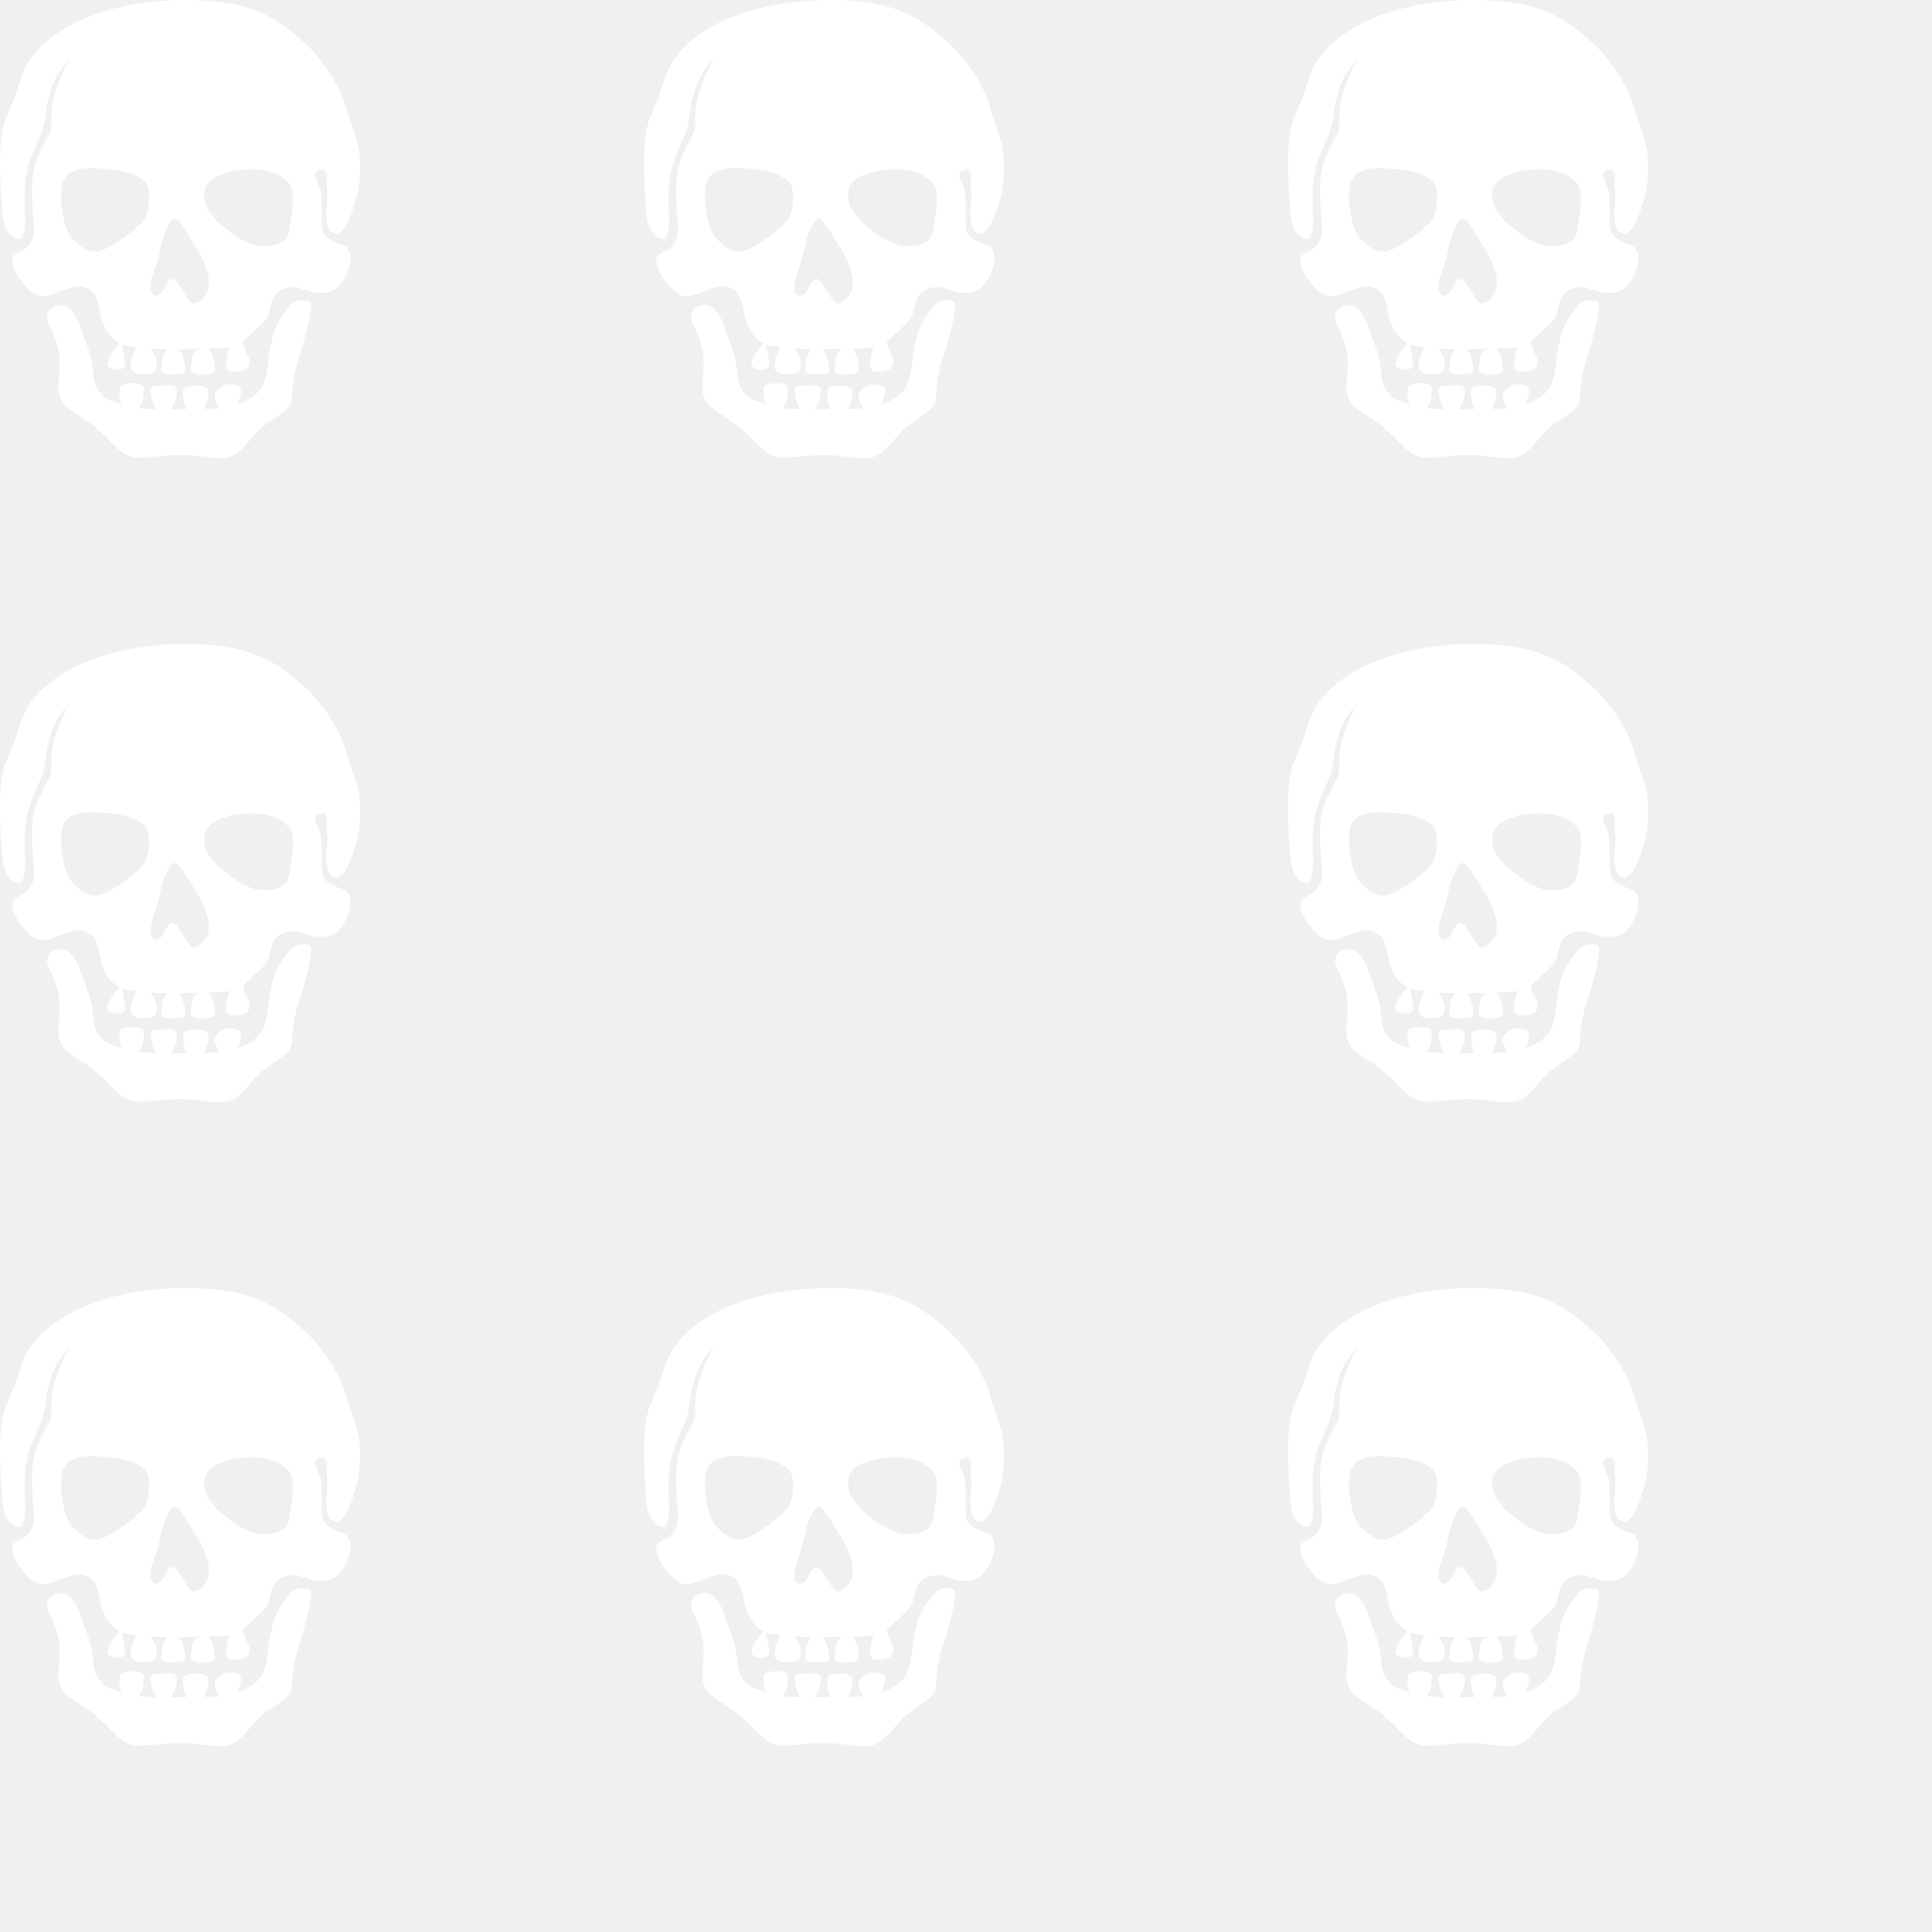
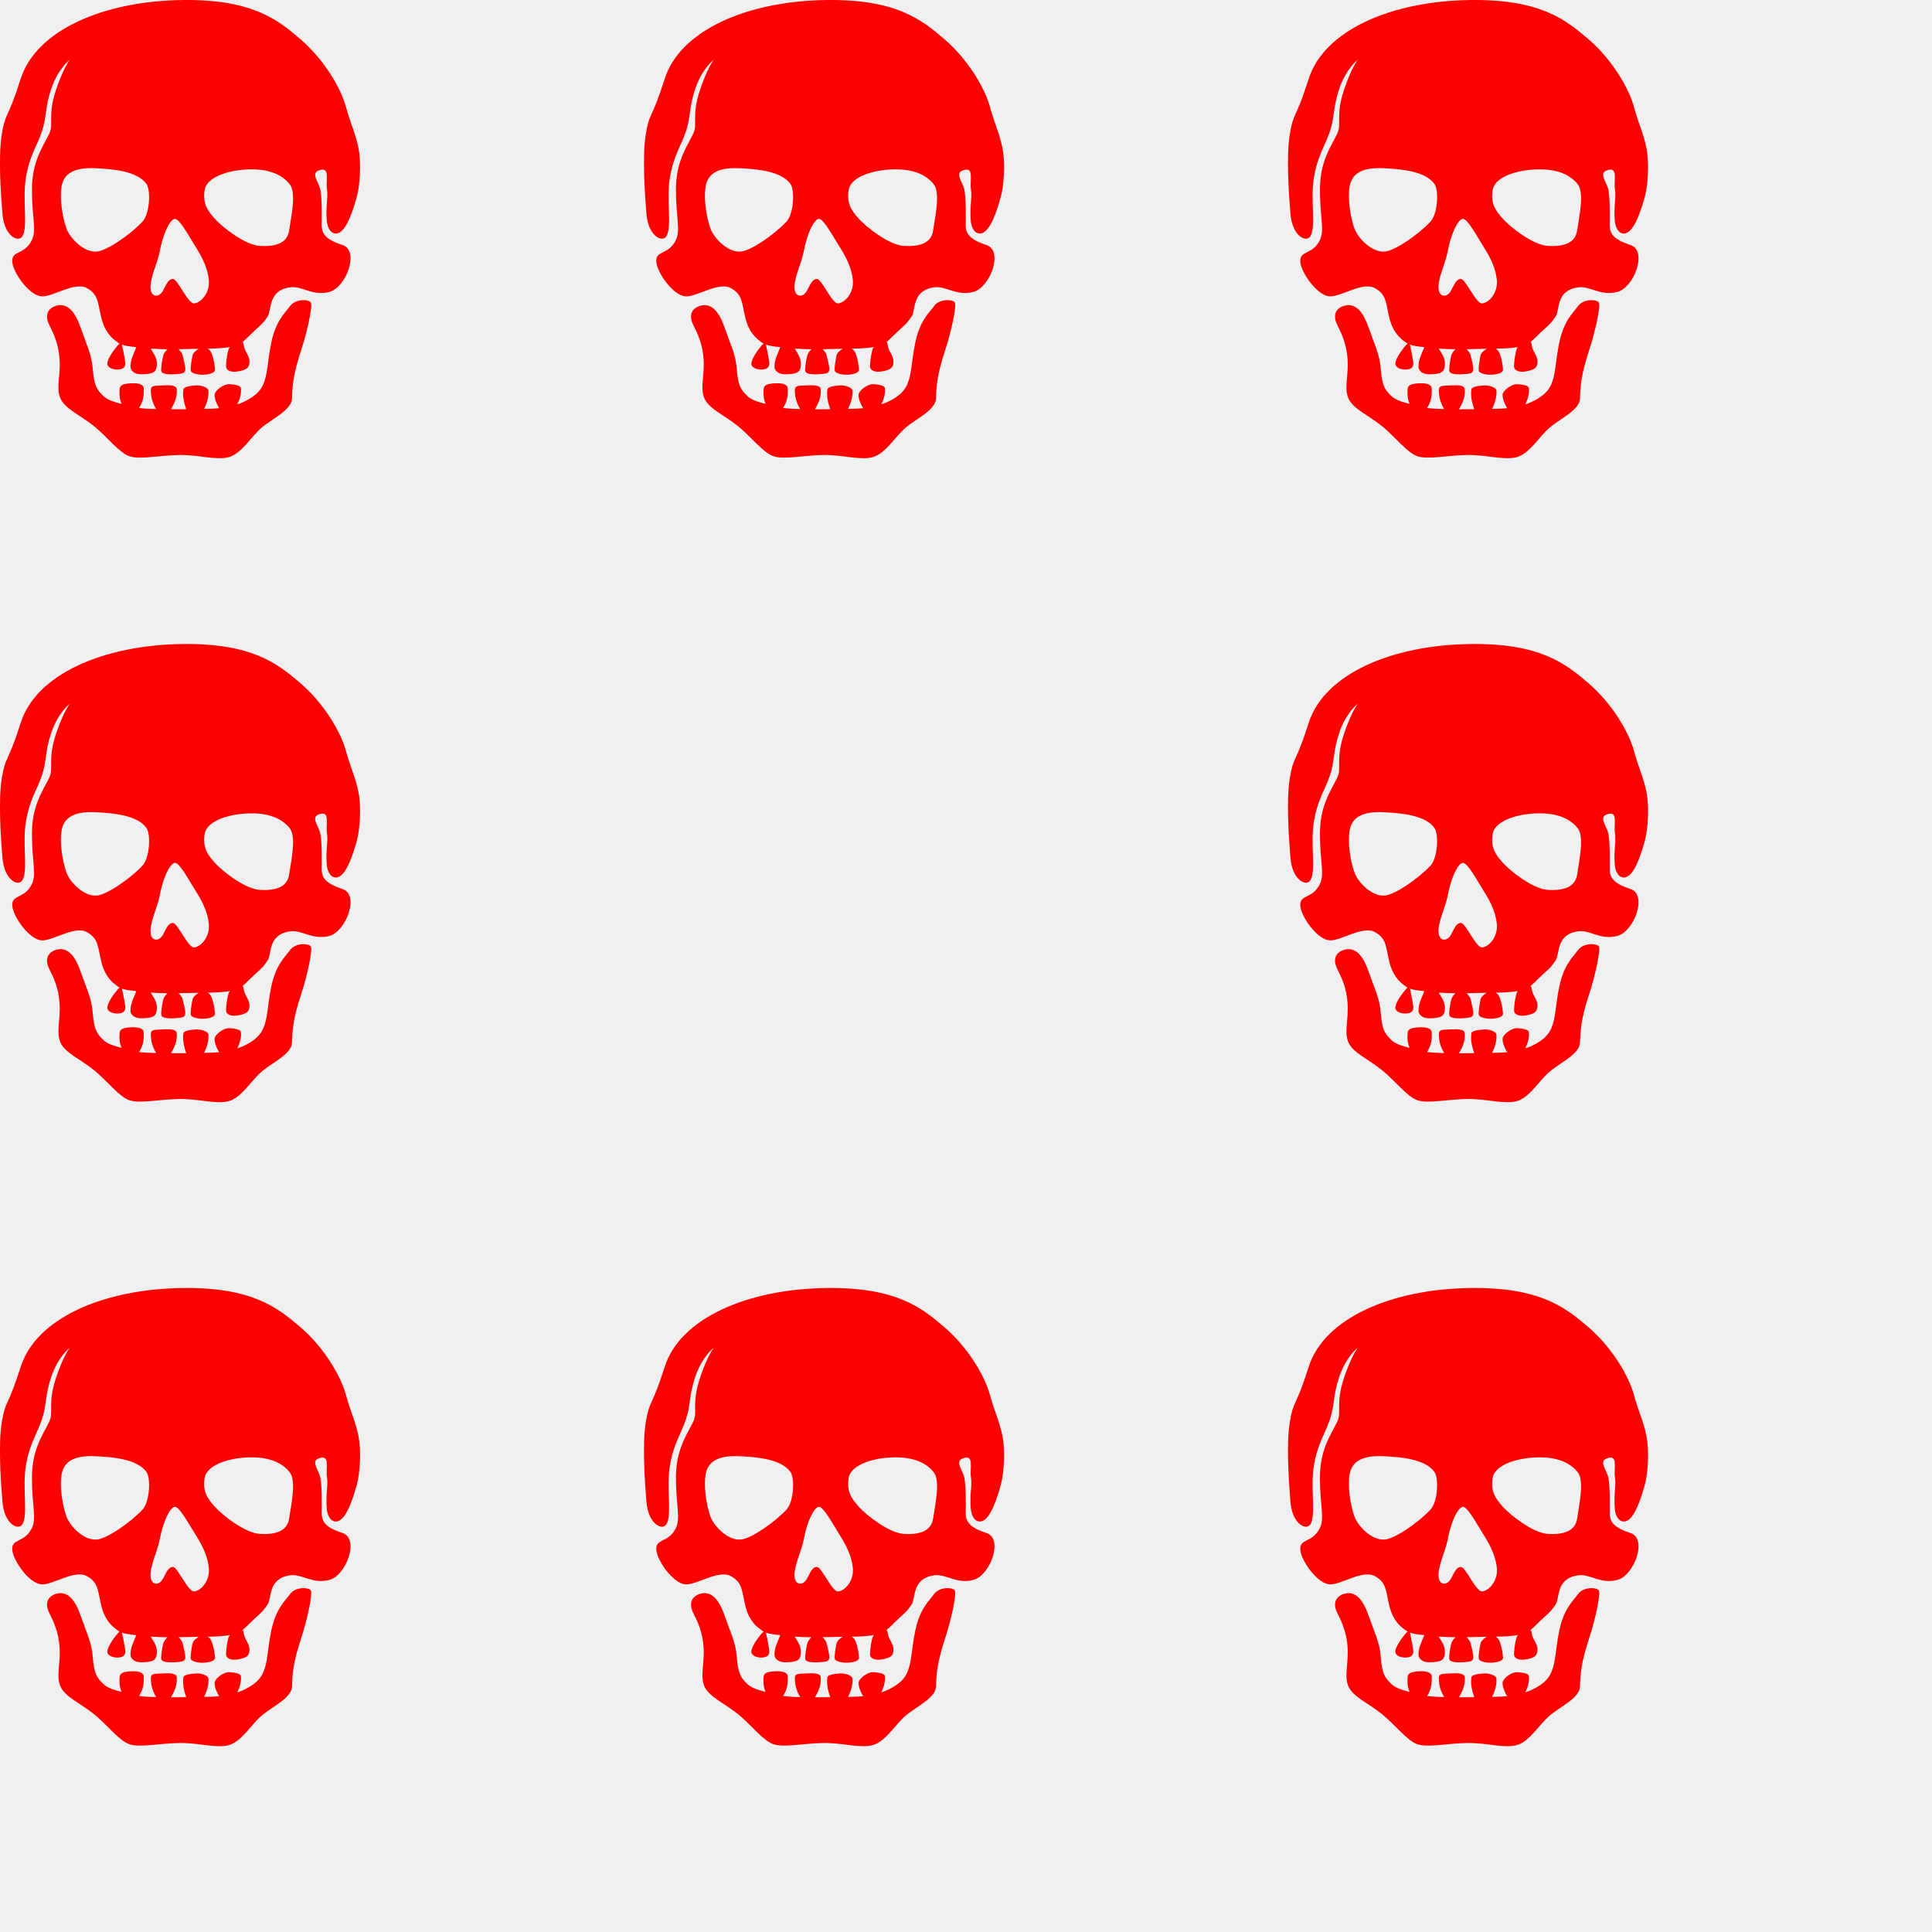
<svg xmlns="http://www.w3.org/2000/svg" version="1.1" height="96" width="96" background="black">
  <style>
  @keyframes left {to {transform: translate(-32px, 0)}}
  @keyframes down {to {transform: translate(0, 32px)}}
  @keyframes right {to {transform: translate(32px, 0)}}
  @keyframes up {to {transform: translate(0, -32px)}}
 </style>
  <defs>
-     <path id="skull" d="m16.779 11.591c-0.344 0.085-0.515-0.296-0.541-0.610-0.063-0.740 0.076-1.182 0.008-1.576-0.076-0.447 0.192-1.170-0.420-0.931-0.348 0.136-0.059 0.488 0.067 0.857 0.125 0.370 0.093 1.615 0.093 1.877 0.000 0.455 0.282 0.722 1.033 0.967 0.864 0.282 0.176 2.121-0.657 2.332-0.866 0.219-1.352-0.324-1.972-0.227-1.095 0.171-0.876 1.138-1.095 1.451-0.219 0.313-0.219 0.313-0.594 0.654-0.276 0.251-0.457 0.452-0.650 0.611 0.030 0.024 0.052 0.065 0.057 0.134 0.024 0.299 0.288 0.528 0.288 0.827 0.000 0.299-0.105 0.405-0.527 0.490-0.422 0.086-0.608-0.064-0.632-0.191-0.023-0.128 0.035-0.595 0.103-0.844 0.022-0.082 0.053-0.132 0.086-0.166-0.343 0.056-0.771 0.078-1.071 0.078-0.011 0.000-0.022 0.000 -0.033 0.000 0.073 0.044 0.152 0.120 0.201 0.256 0.119 0.324 0.137 0.569 0.161 0.761 0.023 0.192-0.258 0.256-0.540 0.277-0.282 0.021-0.610-0.064-0.657-0.171-0.047-0.106 0.031-0.551 0.079-0.781 0.029-0.140 0.186-0.261 0.307-0.336-0.317 0.006-0.655 0.017-1.000 0.022 0.092 0.090 0.182 0.200 0.204 0.306 0.048 0.231 0.152 0.576 0.129 0.725-0.024 0.149-0.094 0.192-0.540 0.214-0.446 0.021-0.596-0.043-0.643-0.128-0.047-0.086 0.034-0.597 0.090-0.808 0.030-0.113 0.123-0.224 0.208-0.307-0.278-0.003-0.556-0.013-0.825-0.033 0.066 0.167 0.368 0.453 0.288 0.913-0.045 0.256-0.177 0.363-0.785 0.364-0.352 0.001 -0.515-0.214-0.516-0.363-0.002-0.409 0.188-0.694 0.288-0.987-0.338-0.035-0.543-0.060-0.710-0.123 0.023 0.138 0.114 0.502 0.163 0.875 0.031 0.234-0.094 0.363-0.399 0.363-0.305 0.000-0.493-0.149-0.493-0.277 0.000-0.341 0.552-0.976 0.597-1.003 0.005-0.003 0.010-0.007 0.015-0.011-0.032-0.018-0.064-0.037-0.096-0.060-0.282-0.199-0.626-0.482-0.809-1.204-0.183-0.722-0.118-1.162-0.729-1.495-0.611-0.333-1.712 0.464-2.262 0.412-0.612-0.058-1.387-1.172-1.436-1.697-0.058-0.613 0.600-0.329 0.974-1.105 0.238-0.494 0.001-1.112 0.001-2.500 0.000-1.388 0.525-2.095 0.857-2.776 0.241-0.496-0.093-0.864 0.332-2.160 0.364-1.106 0.691-1.518 0.691-1.518s-0.586 0.438-0.929 1.470c-0.305 0.914-0.212 1.374-0.456 2.096-0.244 0.722-0.614 1.197-0.797 2.307-0.183 1.110 0.124 2.464-0.183 2.913-0.207 0.302-0.893-0.024-0.982-1.139-0.077-0.956-0.213-2.846-0.030-3.956 0.183-1.110 0.291-0.698 0.937-2.739 0.761-2.406 4.081-3.871 8.044-3.920 3.462-0.043 4.728 0.977 5.859 1.948 1.180 1.013 2.003 2.430 2.253 3.340 0.250 0.910 0.469 1.288 0.626 2.056 0.157 0.768 0.072 1.883-0.080 2.438-0.170 0.617-0.503 1.696-0.952 1.808zm-9.499-2.444c-0.446-0.640-1.644-0.751-2.558-0.789-1.009-0.043-1.562 0.240-1.666 0.939-0.085 0.564 0.023 1.408 0.235 2.026 0.184 0.538 0.915 1.259 1.549 1.173 0.509-0.069 1.595-0.808 2.230-1.472 0.379-0.397 0.426-1.569 0.211-1.877zm1.408 1.728c-0.235 0.015-0.587 0.725-0.751 1.621-0.108 0.590-0.539 1.415-0.446 1.920 0.062 0.339 0.409 0.388 0.610 0.021 0.164-0.298 0.258-0.576 0.493-0.576 0.235 0.000 0.753 1.250 1.056 1.216 0.350-0.039 0.782-0.533 0.728-1.152-0.047-0.533-0.282-1.067-0.634-1.621-0.352-0.555-0.823-1.444-1.056-1.429zm5.703-1.728c-0.352-0.427-0.962-0.789-2.159-0.725-0.990 0.053-1.976 0.416-2.065 1.024-0.093 0.640 0.106 0.974 0.493 1.408 0.399 0.448 1.525 1.323 2.252 1.365 0.728 0.043 1.361-0.107 1.455-0.768 0.094-0.661 0.375-1.877 0.023-2.304zm-1.619 10.389c0.563-0.512 0.470-1.387 0.704-2.496 0.234-1.109 0.657-1.451 0.938-1.834 0.282-0.384 0.954-0.332 1.033-0.171 0.094 0.192-0.193 1.487-0.469 2.325-0.422 1.280-0.446 1.792-0.469 2.453-0.020 0.565-1.009 1.003-1.525 1.451-0.517 0.448-0.986 1.280-1.619 1.451-0.634 0.171-1.526-0.128-2.488-0.107-0.962 0.021-1.924 0.235-2.441 0.064-0.516-0.170-1.103-0.960-1.760-1.493-0.657-0.534-1.432-0.854-1.666-1.365-0.235-0.512 0.000-1.131-0.047-1.920-0.047-0.789-0.282-1.280-0.516-1.749-0.235-0.469-0.079-0.808 0.305-0.938 0.563-0.192 0.962 0.235 1.244 1.045 0.294 0.846 0.555 1.343 0.610 2.048 0.070 0.896 0.211 1.066 0.540 1.386 0.187 0.183 0.532 0.292 0.895 0.383-0.067-0.160-0.127-0.368-0.097-0.746 0.015-0.192 0.188-0.256 0.563-0.277 0.376-0.021 0.624 0.064 0.634 0.235 0.032 0.563-0.119 0.803-0.227 0.992 0.202 0.028 0.500 0.045 0.843 0.054-0.127-0.232-0.262-0.499-0.263-0.940-0.001 -0.253 0.211-0.213 0.563-0.234 0.352-0.021 0.714-0.025 0.727 0.192 0.027 0.439-0.138 0.724-0.288 0.992 0.253 0.000 0.510-0.002 0.757-0.005-0.103-0.289-0.193-0.662-0.140-0.987 0.021-0.129 0.329-0.171 0.611-0.192 0.281-0.021 0.624 0.105 0.634 0.256 0.021 0.333-0.090 0.655-0.217 0.907 0.169-0.004 0.316-0.008 0.427-0.011 0.106-0.003 0.213-0.010 0.320-0.020-0.121-0.208-0.239-0.470-0.225-0.683 0.010-0.172 0.422-0.534 0.751-0.512 0.262 0.017 0.542 0.068 0.557 0.196 0.031 0.270-0.062 0.563-0.177 0.808 0.368-0.125 0.708-0.308 0.981-0.556z" fill="white" />
+     <path id="skull" d="m16.779 11.591c-0.344 0.085-0.515-0.296-0.541-0.610-0.063-0.740 0.076-1.182 0.008-1.576-0.076-0.447 0.192-1.170-0.420-0.931-0.348 0.136-0.059 0.488 0.067 0.857 0.125 0.370 0.093 1.615 0.093 1.877 0.000 0.455 0.282 0.722 1.033 0.967 0.864 0.282 0.176 2.121-0.657 2.332-0.866 0.219-1.352-0.324-1.972-0.227-1.095 0.171-0.876 1.138-1.095 1.451-0.219 0.313-0.219 0.313-0.594 0.654-0.276 0.251-0.457 0.452-0.650 0.611 0.030 0.024 0.052 0.065 0.057 0.134 0.024 0.299 0.288 0.528 0.288 0.827 0.000 0.299-0.105 0.405-0.527 0.490-0.422 0.086-0.608-0.064-0.632-0.191-0.023-0.128 0.035-0.595 0.103-0.844 0.022-0.082 0.053-0.132 0.086-0.166-0.343 0.056-0.771 0.078-1.071 0.078-0.011 0.000-0.022 0.000 -0.033 0.000 0.073 0.044 0.152 0.120 0.201 0.256 0.119 0.324 0.137 0.569 0.161 0.761 0.023 0.192-0.258 0.256-0.540 0.277-0.282 0.021-0.610-0.064-0.657-0.171-0.047-0.106 0.031-0.551 0.079-0.781 0.029-0.140 0.186-0.261 0.307-0.336-0.317 0.006-0.655 0.017-1.000 0.022 0.092 0.090 0.182 0.200 0.204 0.306 0.048 0.231 0.152 0.576 0.129 0.725-0.024 0.149-0.094 0.192-0.540 0.214-0.446 0.021-0.596-0.043-0.643-0.128-0.047-0.086 0.034-0.597 0.090-0.808 0.030-0.113 0.123-0.224 0.208-0.307-0.278-0.003-0.556-0.013-0.825-0.033 0.066 0.167 0.368 0.453 0.288 0.913-0.045 0.256-0.177 0.363-0.785 0.364-0.352 0.001 -0.515-0.214-0.516-0.363-0.002-0.409 0.188-0.694 0.288-0.987-0.338-0.035-0.543-0.060-0.710-0.123 0.023 0.138 0.114 0.502 0.163 0.875 0.031 0.234-0.094 0.363-0.399 0.363-0.305 0.000-0.493-0.149-0.493-0.277 0.000-0.341 0.552-0.976 0.597-1.003 0.005-0.003 0.010-0.007 0.015-0.011-0.032-0.018-0.064-0.037-0.096-0.060-0.282-0.199-0.626-0.482-0.809-1.204-0.183-0.722-0.118-1.162-0.729-1.495-0.611-0.333-1.712 0.464-2.262 0.412-0.612-0.058-1.387-1.172-1.436-1.697-0.058-0.613 0.600-0.329 0.974-1.105 0.238-0.494 0.001-1.112 0.001-2.500 0.000-1.388 0.525-2.095 0.857-2.776 0.241-0.496-0.093-0.864 0.332-2.160 0.364-1.106 0.691-1.518 0.691-1.518s-0.586 0.438-0.929 1.470c-0.305 0.914-0.212 1.374-0.456 2.096-0.244 0.722-0.614 1.197-0.797 2.307-0.183 1.110 0.124 2.464-0.183 2.913-0.207 0.302-0.893-0.024-0.982-1.139-0.077-0.956-0.213-2.846-0.030-3.956 0.183-1.110 0.291-0.698 0.937-2.739 0.761-2.406 4.081-3.871 8.044-3.920 3.462-0.043 4.728 0.977 5.859 1.948 1.180 1.013 2.003 2.430 2.253 3.340 0.250 0.910 0.469 1.288 0.626 2.056 0.157 0.768 0.072 1.883-0.080 2.438-0.170 0.617-0.503 1.696-0.952 1.808zm-9.499-2.444c-0.446-0.640-1.644-0.751-2.558-0.789-1.009-0.043-1.562 0.240-1.666 0.939-0.085 0.564 0.023 1.408 0.235 2.026 0.184 0.538 0.915 1.259 1.549 1.173 0.509-0.069 1.595-0.808 2.230-1.472 0.379-0.397 0.426-1.569 0.211-1.877zm1.408 1.728c-0.235 0.015-0.587 0.725-0.751 1.621-0.108 0.590-0.539 1.415-0.446 1.920 0.062 0.339 0.409 0.388 0.610 0.021 0.164-0.298 0.258-0.576 0.493-0.576 0.235 0.000 0.753 1.250 1.056 1.216 0.350-0.039 0.782-0.533 0.728-1.152-0.047-0.533-0.282-1.067-0.634-1.621-0.352-0.555-0.823-1.444-1.056-1.429zm5.703-1.728c-0.352-0.427-0.962-0.789-2.159-0.725-0.990 0.053-1.976 0.416-2.065 1.024-0.093 0.640 0.106 0.974 0.493 1.408 0.399 0.448 1.525 1.323 2.252 1.365 0.728 0.043 1.361-0.107 1.455-0.768 0.094-0.661 0.375-1.877 0.023-2.304zm-1.619 10.389c0.563-0.512 0.470-1.387 0.704-2.496 0.234-1.109 0.657-1.451 0.938-1.834 0.282-0.384 0.954-0.332 1.033-0.171 0.094 0.192-0.193 1.487-0.469 2.325-0.422 1.280-0.446 1.792-0.469 2.453-0.020 0.565-1.009 1.003-1.525 1.451-0.517 0.448-0.986 1.280-1.619 1.451-0.634 0.171-1.526-0.128-2.488-0.107-0.962 0.021-1.924 0.235-2.441 0.064-0.516-0.170-1.103-0.960-1.760-1.493-0.657-0.534-1.432-0.854-1.666-1.365-0.235-0.512 0.000-1.131-0.047-1.920-0.047-0.789-0.282-1.280-0.516-1.749-0.235-0.469-0.079-0.808 0.305-0.938 0.563-0.192 0.962 0.235 1.244 1.045 0.294 0.846 0.555 1.343 0.610 2.048 0.070 0.896 0.211 1.066 0.540 1.386 0.187 0.183 0.532 0.292 0.895 0.383-0.067-0.160-0.127-0.368-0.097-0.746 0.015-0.192 0.188-0.256 0.563-0.277 0.376-0.021 0.624 0.064 0.634 0.235 0.032 0.563-0.119 0.803-0.227 0.992 0.202 0.028 0.500 0.045 0.843 0.054-0.127-0.232-0.262-0.499-0.263-0.940-0.001 -0.253 0.211-0.213 0.563-0.234 0.352-0.021 0.714-0.025 0.727 0.192 0.027 0.439-0.138 0.724-0.288 0.992 0.253 0.000 0.510-0.002 0.757-0.005-0.103-0.289-0.193-0.662-0.140-0.987 0.021-0.129 0.329-0.171 0.611-0.192 0.281-0.021 0.624 0.105 0.634 0.256 0.021 0.333-0.090 0.655-0.217 0.907 0.169-0.004 0.316-0.008 0.427-0.011 0.106-0.003 0.213-0.010 0.320-0.020-0.121-0.208-0.239-0.470-0.225-0.683 0.010-0.172 0.422-0.534 0.751-0.512 0.262 0.017 0.542 0.068 0.557 0.196 0.031 0.270-0.062 0.563-0.177 0.808 0.368-0.125 0.708-0.308 0.981-0.556z" fill="red" />
  </defs>
  <g transform="translate(0,0)">
    <use href="#skull" x="0" y="0" style="animation: down 0.4s infinite linear" />
    <use href="#skull" x="32" y="0" style="animation: left 0.4s infinite linear" />
    <use href="#skull" x="64" y="0" style="animation: left 0.4s infinite linear" />
    <use href="#skull" x="0" y="32" style="animation: down 0.4s infinite linear" />
    <use href="#skull" x="0" y="64" style="animation: right 0.4s infinite linear" />
    <use href="#skull" x="32" y="64" style="animation: right 0.4s infinite linear" />
    <use href="#skull" x="64" y="64" style="animation: up 0.4s infinite linear" />
    <use href="#skull" x="64" y="32" style="animation: up 0.4s infinite linear" />
  </g>
</svg>
